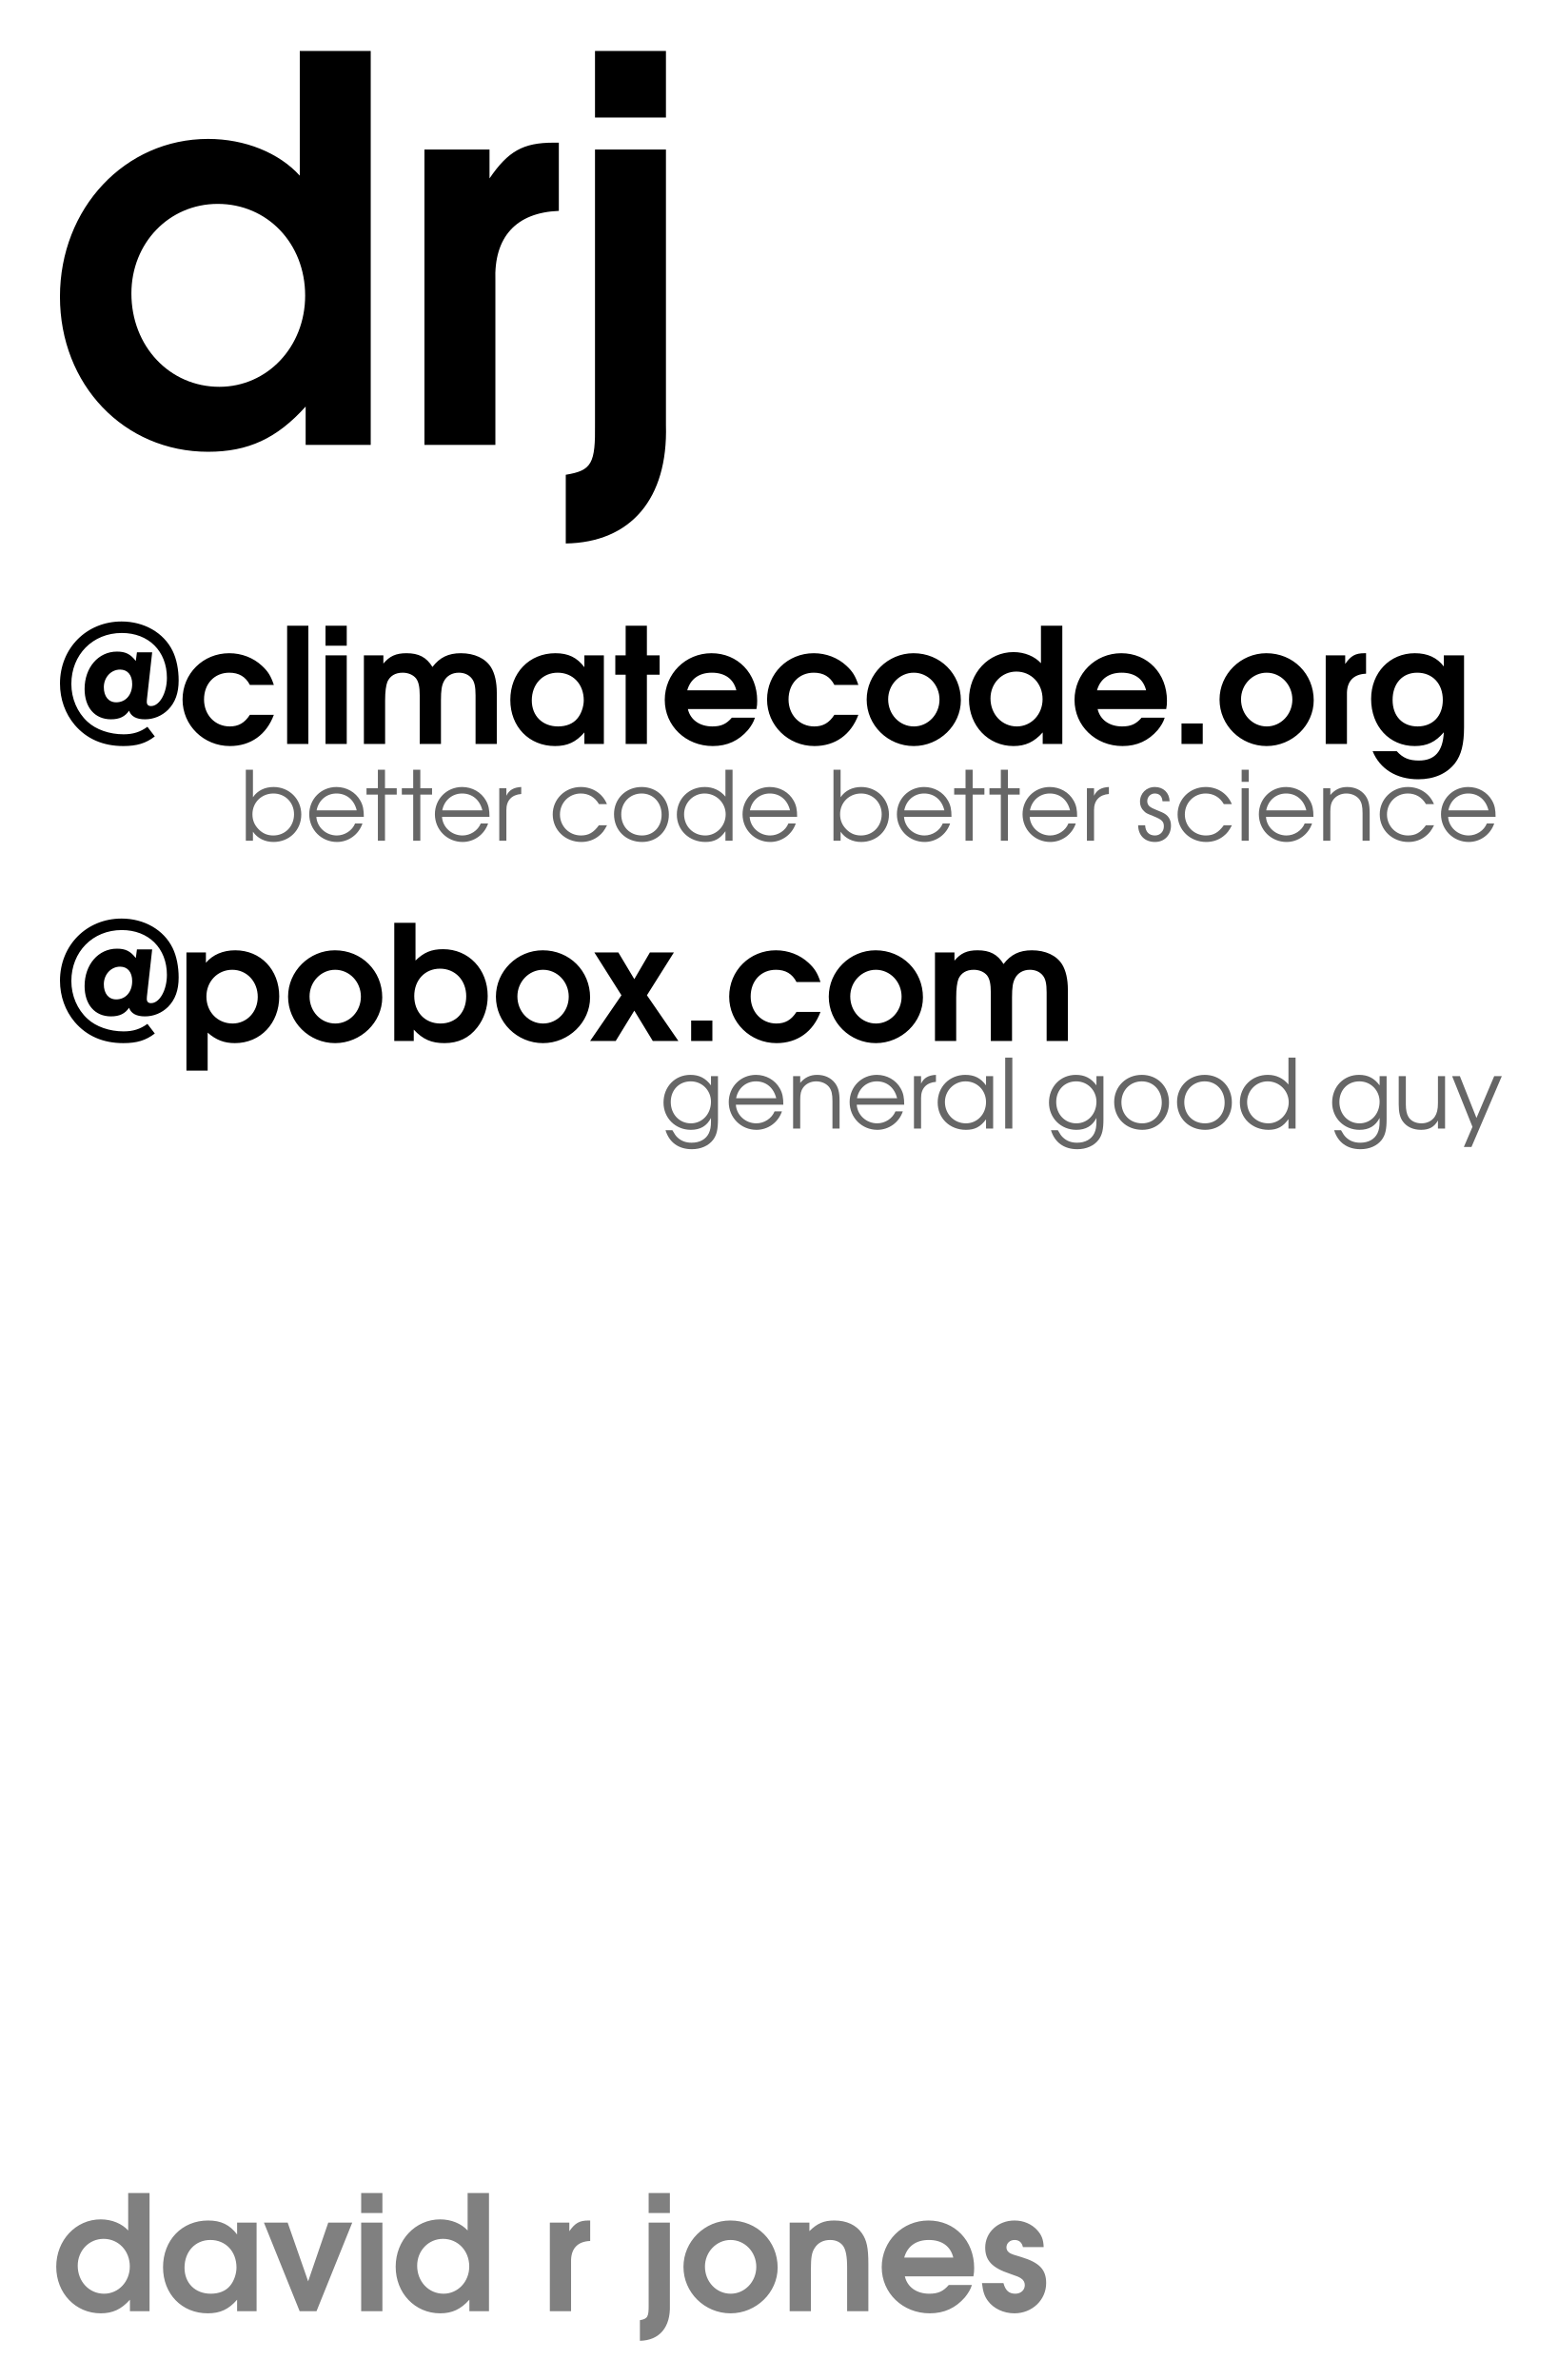
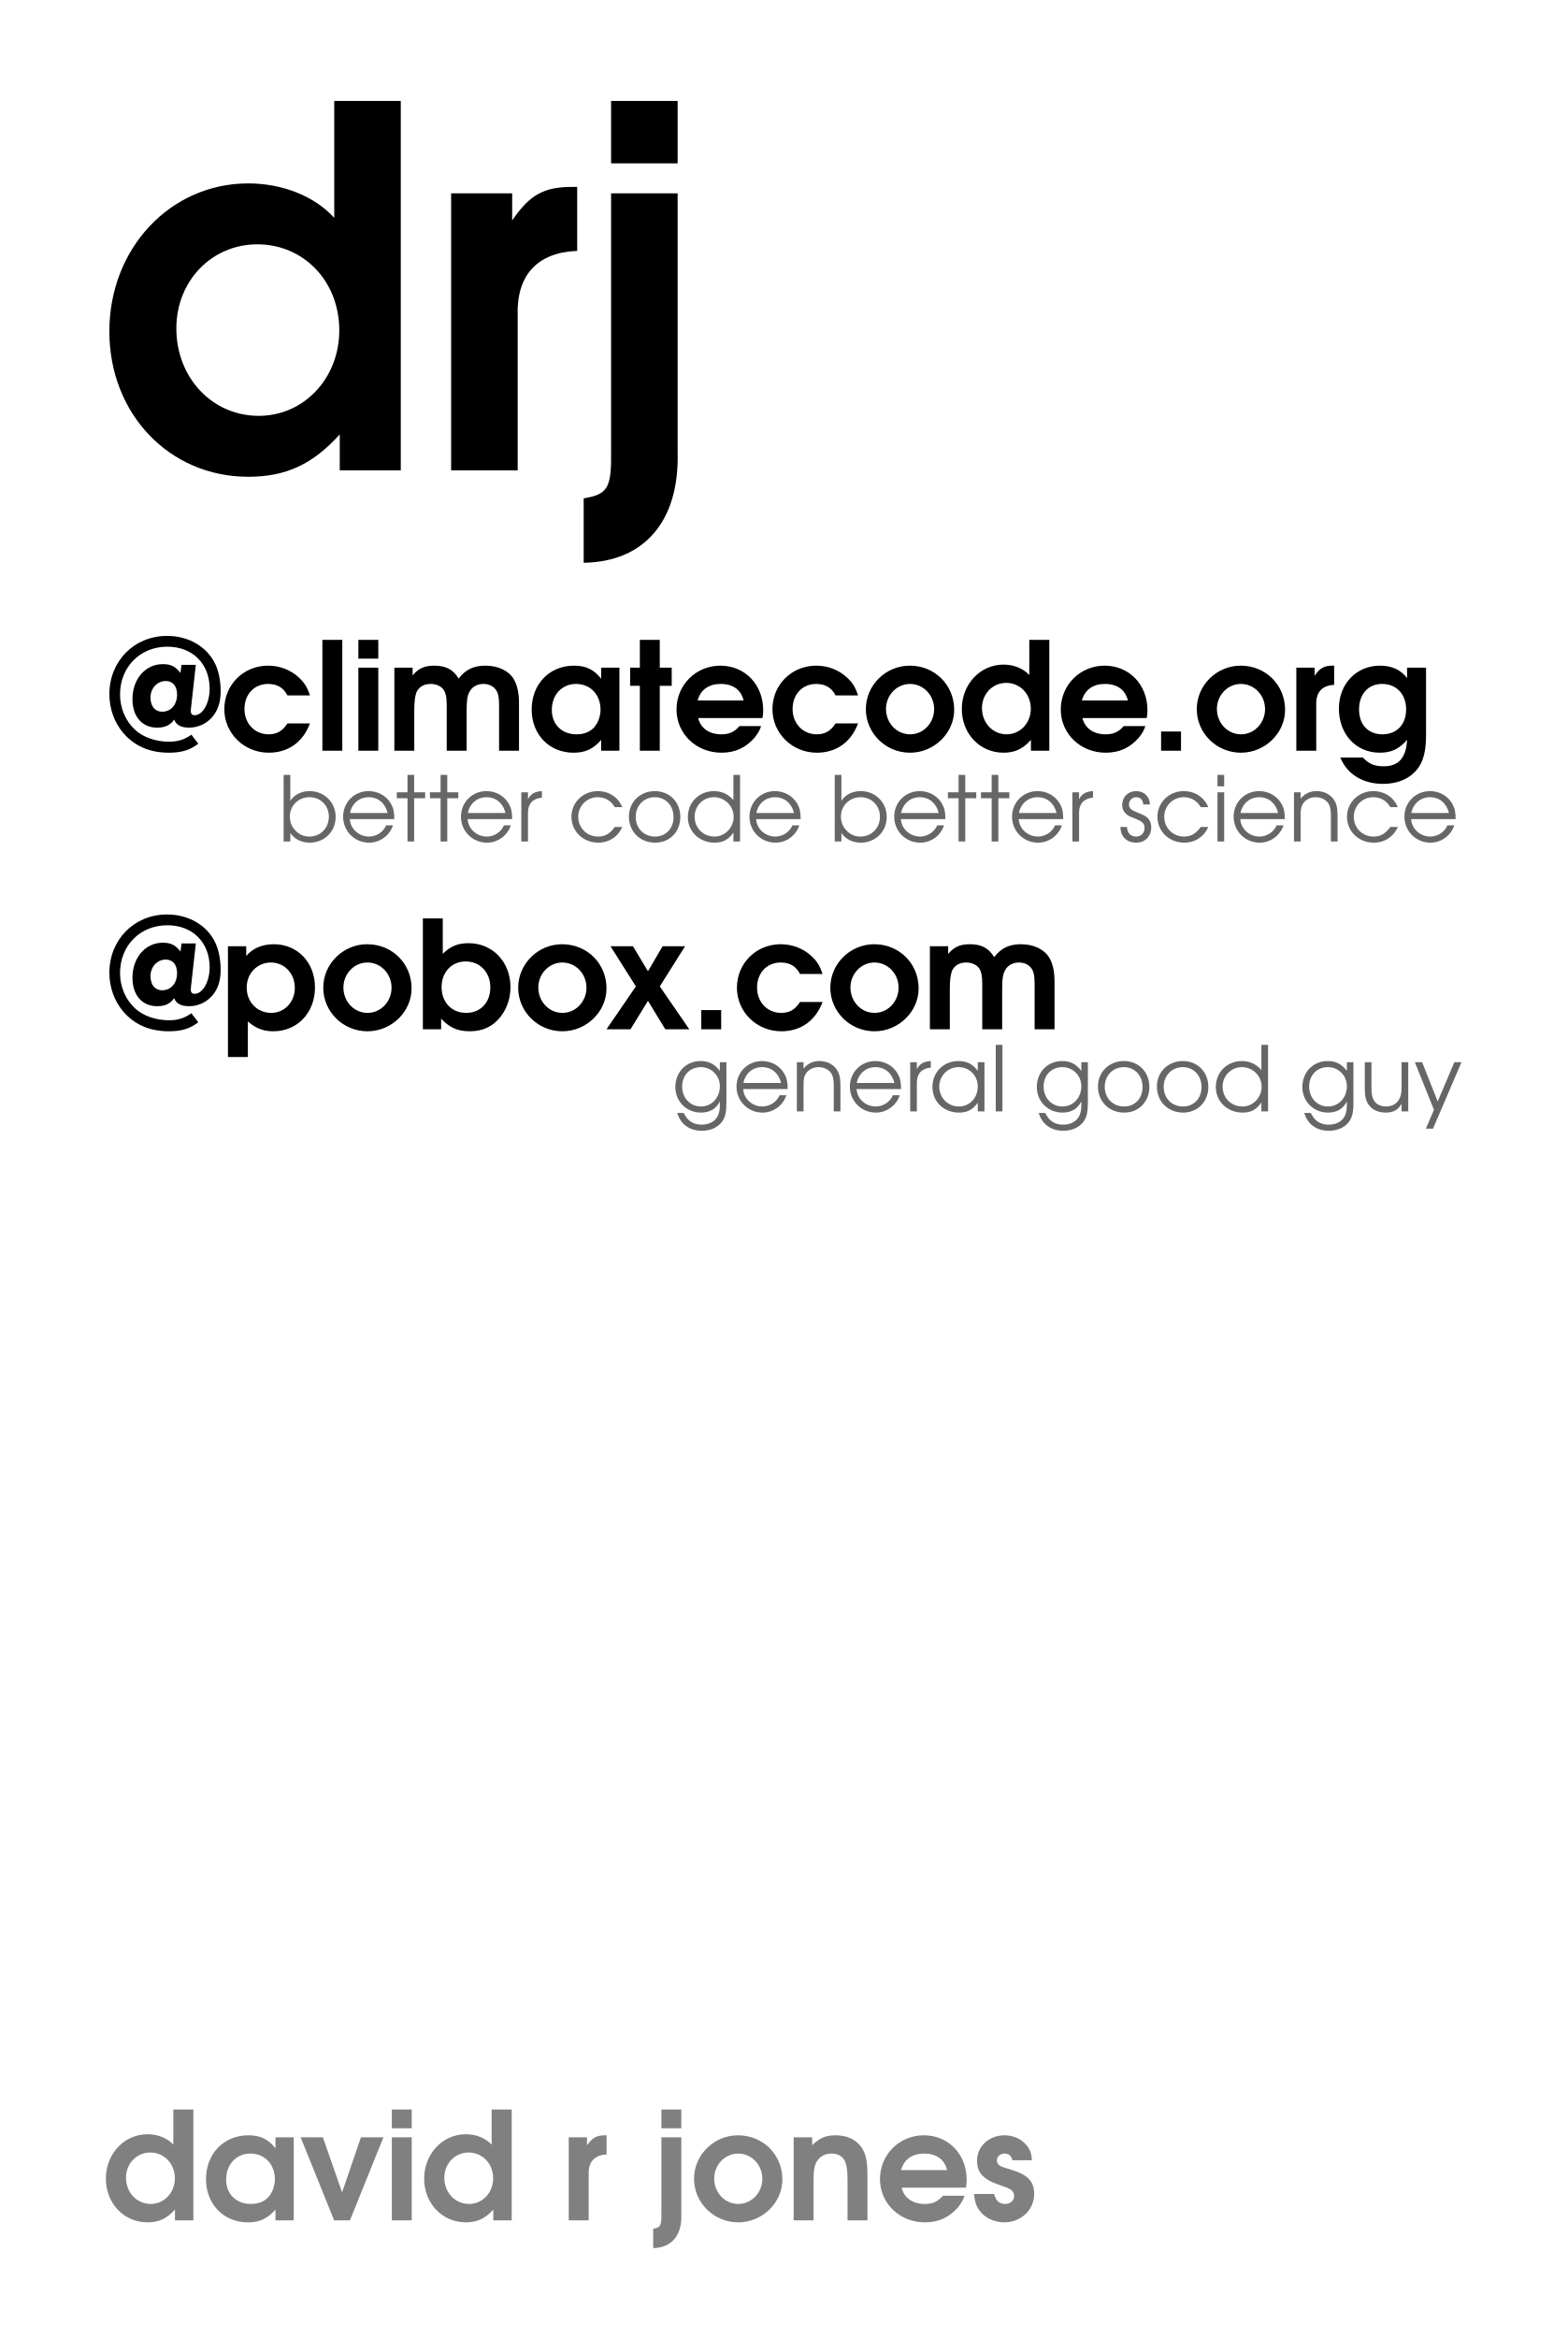
- <svg xmlns="http://www.w3.org/2000/svg" width="194.882" height="297.638" id="svg2985" version="1.1">
+ <svg xmlns="http://www.w3.org/2000/svg" version="1.1" id="svg2985" height="311.811" width="209.055">
  <defs id="defs3" />
-   <g id="layer1" transform="translate(0,106.2992)">
+   <g id="layer1" transform="translate(7.086614,113.3859)">
    <text xml:space="preserve" style="font-size:20px;font-style:normal;font-variant:normal;font-weight:600;font-stretch:normal;text-align:start;line-height:125%;letter-spacing:0px;word-spacing:0px;writing-mode:lr-tb;text-anchor:start;fill:#000000;fill-opacity:1;stroke:none;font-family:URW Gothic L;-inkscape-font-specification:URW Gothic L Semi-Bold" x="7.441" y="-15.266" id="text2997">
      <tspan x="7.441" y="-15.266" id="tspan3001" dy="2 -2">@climatecode.org</tspan>
    </text>
    <text xml:space="preserve" style="font-size:20px;font-style:normal;font-variant:normal;font-weight:600;font-stretch:normal;text-align:start;line-height:125%;letter-spacing:0px;word-spacing:0px;writing-mode:lr-tb;text-anchor:start;fill:#000000;fill-opacity:1;stroke:none;font-family:URW Gothic L;-inkscape-font-specification:URW Gothic L Semi-Bold" x="7.441" y="21.885" id="text3005">
      <tspan id="tspan3007" x="7.441" y="21.885" dy="2 -2">@pobox.com</tspan>
    </text>
    <text xml:space="preserve" style="font-size:66.667px;font-style:normal;font-variant:normal;font-weight:600;font-stretch:normal;text-align:start;line-height:125%;letter-spacing:0px;word-spacing:0px;writing-mode:lr-tb;text-anchor:start;fill:#000000;fill-opacity:1;stroke:none;font-family:URW Gothic L;-inkscape-font-specification:URW Gothic L Semi-Bold" x="5.5" y="-50.661" id="text3028">
      <tspan id="tspan3030" x="5.5" y="-50.661">drj</tspan>
    </text>
    <text id="text3032" y="182.734" x="6.441" style="font-size:20px;font-style:normal;font-variant:normal;font-weight:600;font-stretch:normal;text-align:start;line-height:125%;letter-spacing:0px;word-spacing:0px;writing-mode:lr-tb;text-anchor:start;fill:#808080;fill-opacity:1;stroke:none;font-family:URW Gothic L;-inkscape-font-specification:URW Gothic L Semi-Bold" xml:space="preserve">
      <tspan id="tspan3034" y="182.734" x="6.441">david r jones</tspan>
    </text>
    <text xml:space="preserve" style="font-size:12px;font-style:normal;font-variant:normal;font-stretch:normal;text-align:start;line-height:125%;letter-spacing:0px;word-spacing:0px;writing-mode:lr-tb;text-anchor:start;fill:#666666;fill-opacity:1;stroke:none;font-family:URW Gothic L;-inkscape-font-specification:URW Gothic L Book" x="30" y="-1.161" id="text3036">
      <tspan id="tspan3038" x="30" y="-1.161">better code better science</tspan>
    </text>
    <text id="text3040" y="34.839" x="82.5" style="font-size:12px;font-style:normal;font-variant:normal;font-stretch:normal;text-align:start;line-height:125%;letter-spacing:0px;word-spacing:0px;writing-mode:lr-tb;text-anchor:start;fill:#666666;fill-opacity:1;stroke:none;font-family:URW Gothic L;-inkscape-font-specification:URW Gothic L Book" xml:space="preserve">
      <tspan y="34.839" x="82.5" id="tspan3042">general good guy</tspan>
    </text>
  </g>
-   <g id="layer2" style="display:none">
+   <g id="layer2" style="display:none" transform="translate(7.086614,7.086629)">
    <rect transform="translate(0,106.2992)" style="fill:none;stroke:#00a900;stroke-opacity:1" id="rect2994" width="180.709" height="283.465" x="7.587" y="-99.713" />
+     <rect y="-6.525" x="-6.525" height="310.688" width="207.932" id="rect3841" style="fill:none;stroke:#00a900;stroke-width:1.123;stroke-opacity:1" />
  </g>
</svg>
